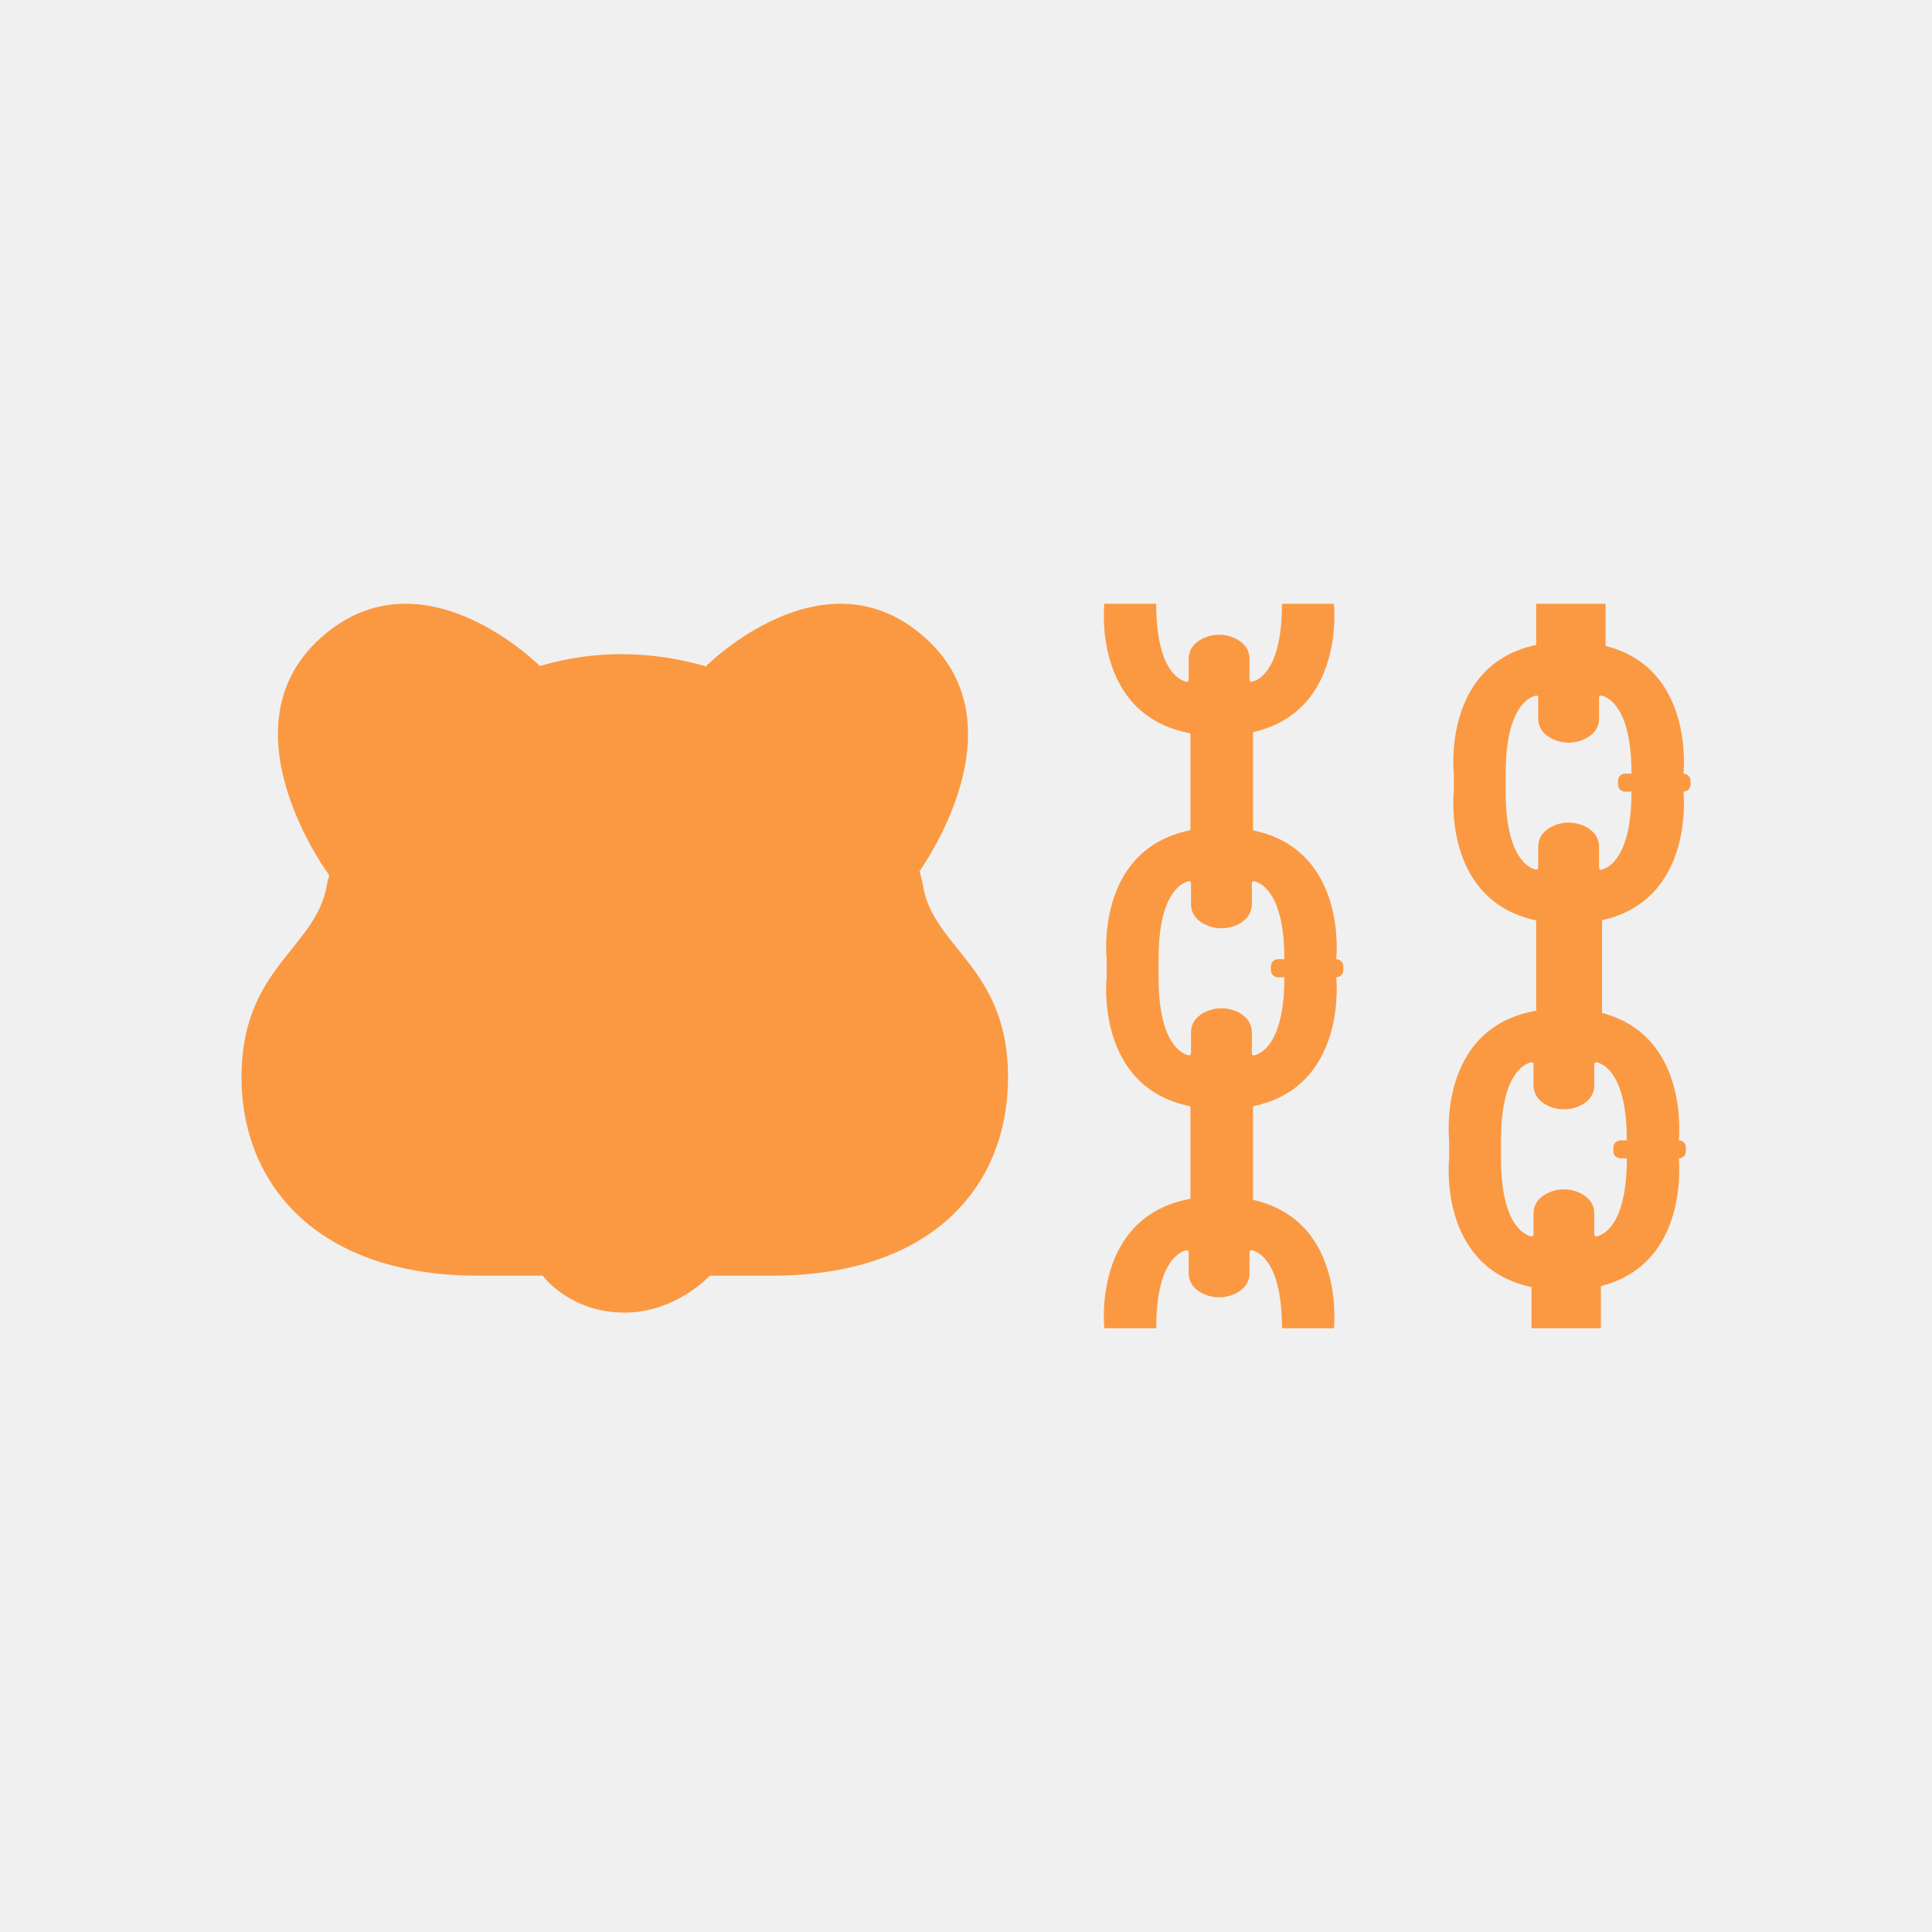
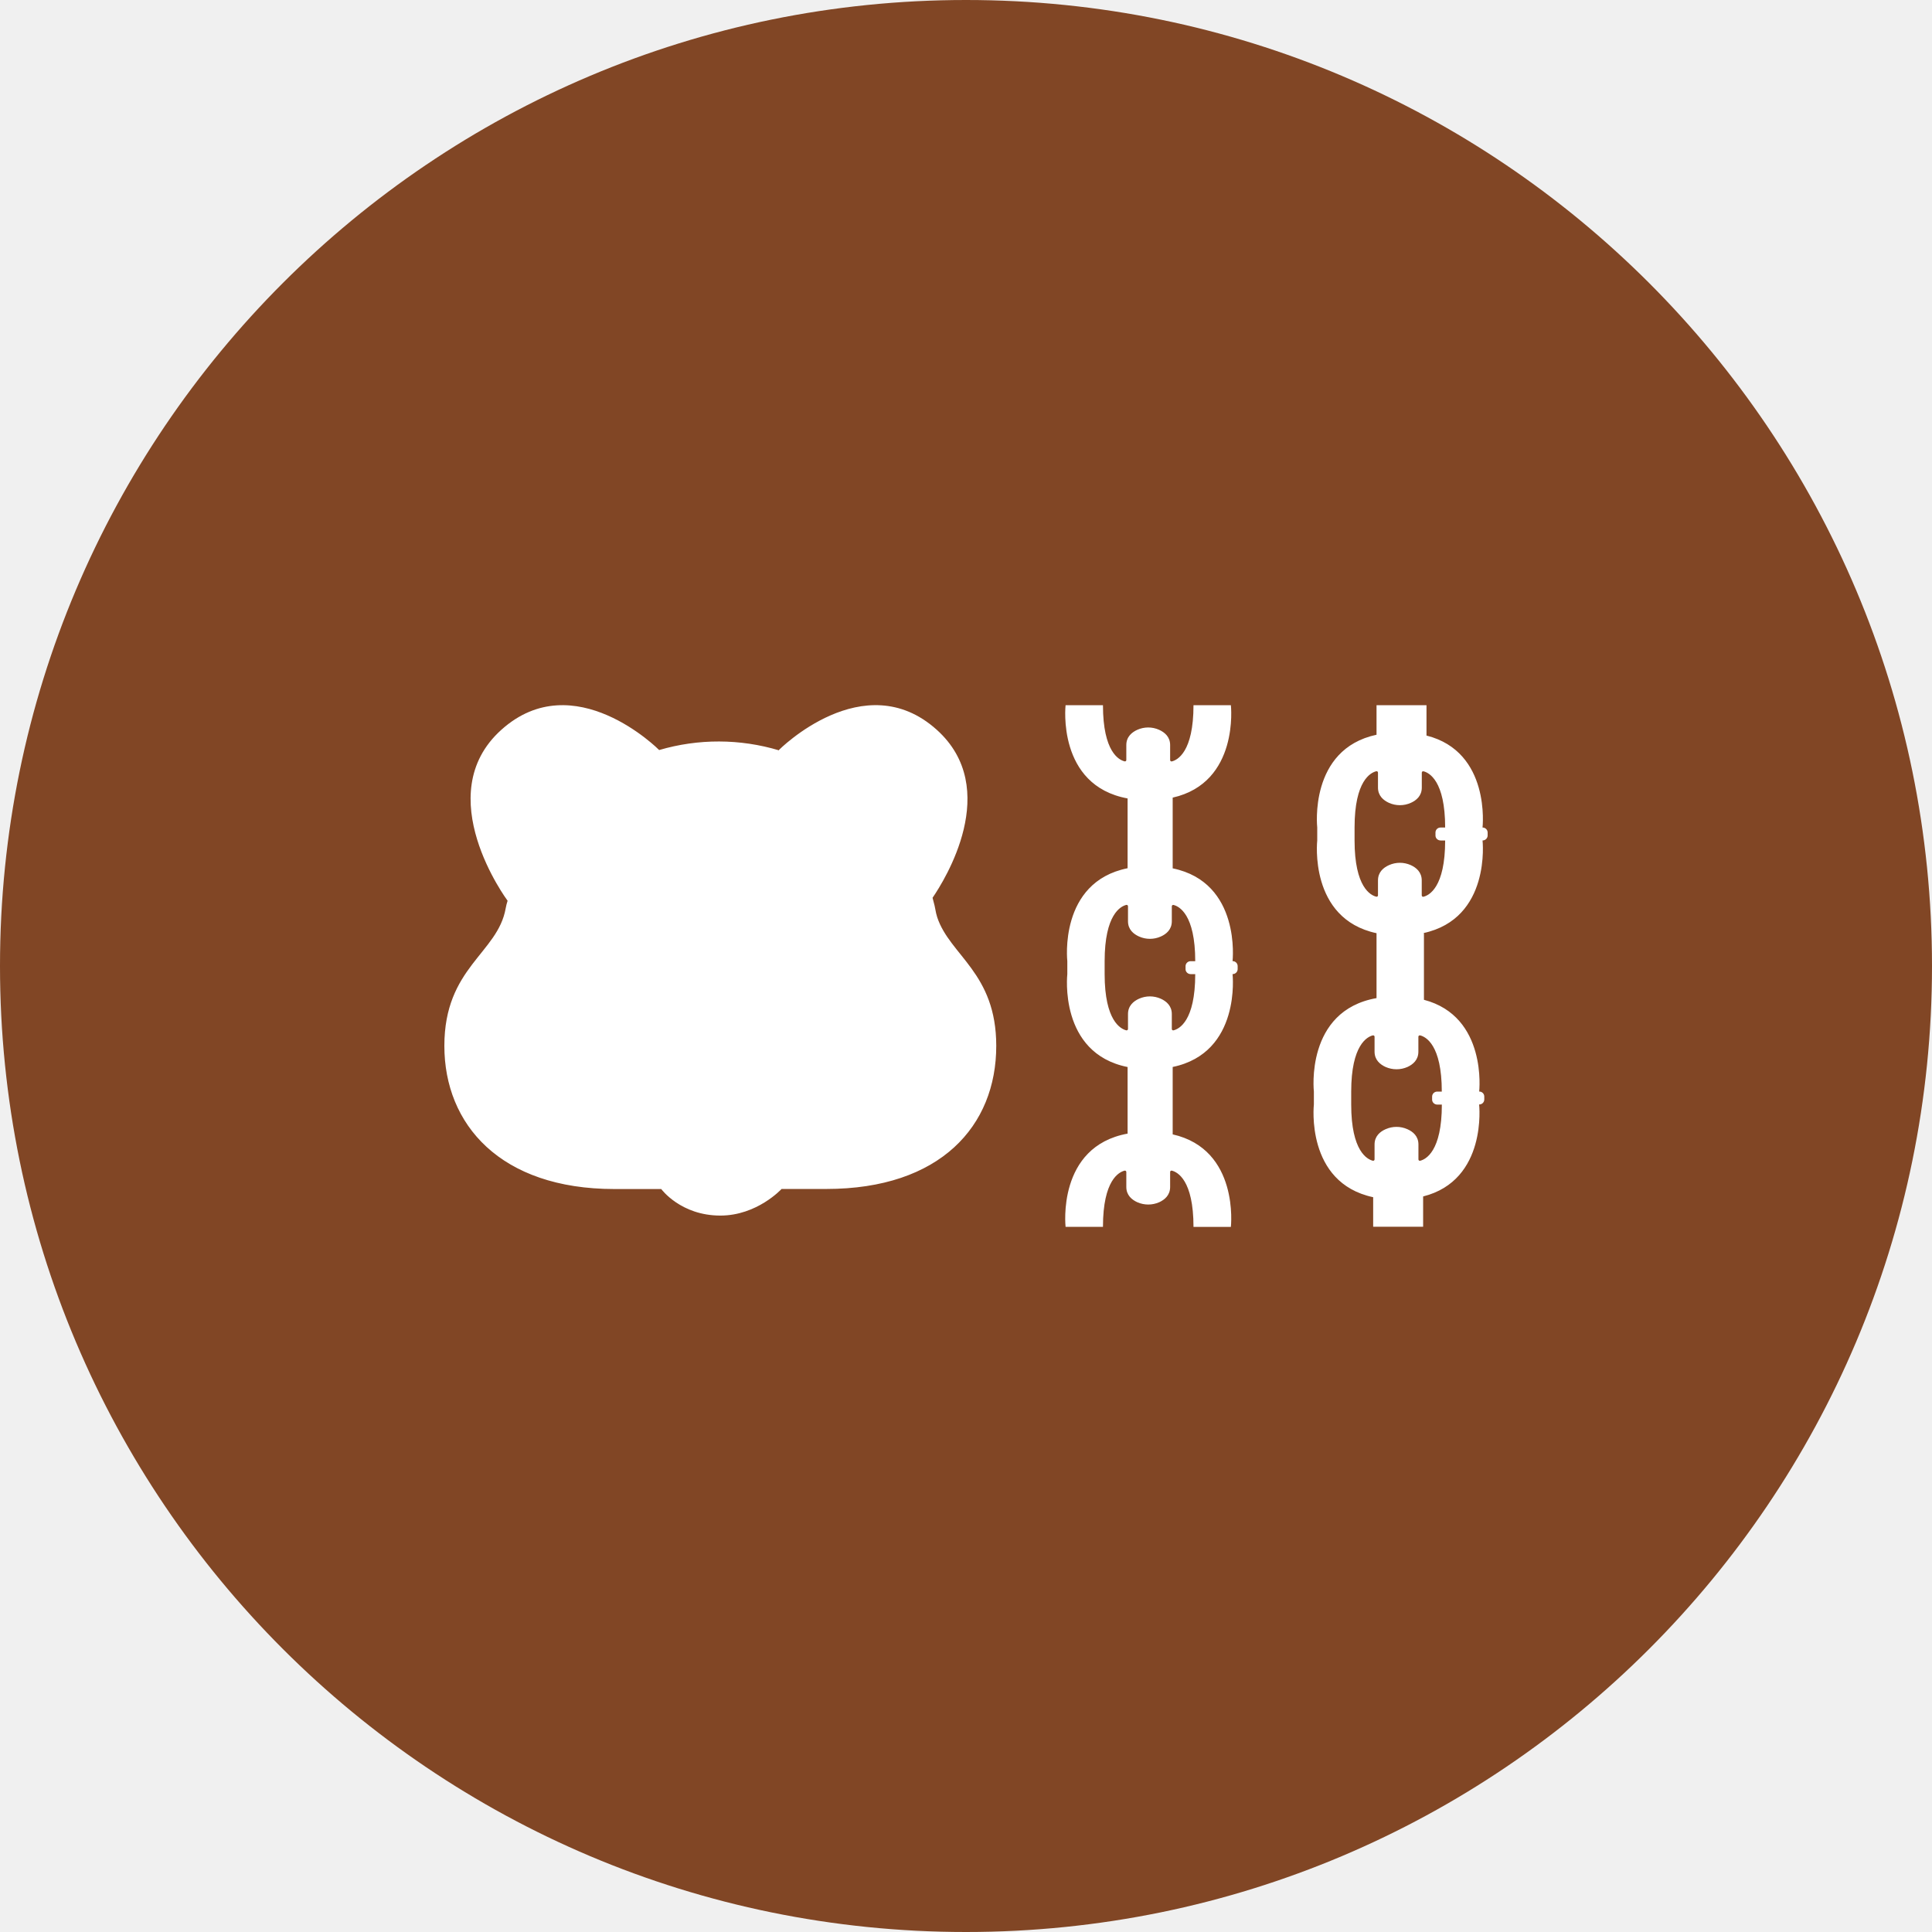
<svg xmlns="http://www.w3.org/2000/svg" width="24" height="24" viewBox="0 0 24 24" fill="none">
-   <path d="M11.503 11.158C11.489 11.114 11.478 11.069 11.471 11.023C11.467 11.002 11.463 10.98 11.458 10.959C11.447 10.914 11.436 10.868 11.423 10.823C11.631 10.52 12.625 8.939 11.494 7.924C10.239 6.797 8.772 8.274 8.772 8.274L8.776 8.28C8.117 8.087 7.402 8.065 6.707 8.274C6.698 8.265 5.236 6.8 3.984 7.924C2.732 9.047 4.084 10.865 4.091 10.874C4.077 10.917 4.065 10.961 4.058 11.005C3.922 11.783 3 12.023 3 13.378C3 14.733 3.965 15.847 5.934 15.847H6.742C6.745 15.852 7.078 16.306 7.761 16.306C8.395 16.305 8.814 15.851 8.818 15.847H9.589C11.558 15.847 12.522 14.759 12.522 13.378C12.522 12.116 11.723 11.821 11.503 11.158Z" fill="#FB9942" />
-   <path d="M20.912 9.61C20.912 9.61 21.058 8.304 19.945 8.024V7.5H19.083V8.011C17.909 8.261 18.06 9.61 18.06 9.61V9.834C18.06 9.834 17.909 11.184 19.083 11.434L19.083 12.555C17.846 12.772 18.002 14.166 18.002 14.166V14.389C18.002 14.389 17.851 15.739 19.025 15.989V16.5H19.887V15.976C21 15.695 20.854 14.389 20.854 14.389C20.902 14.389 20.942 14.351 20.942 14.305V14.251C20.942 14.204 20.902 14.166 20.854 14.166C20.854 14.166 20.999 12.871 19.901 12.583V11.434H19.888C21.063 11.184 20.912 9.834 20.912 9.834C20.96 9.834 21 9.796 21 9.749V9.695C21 9.648 20.96 9.61 20.912 9.61ZM20.209 14.166H20.13C20.082 14.166 20.042 14.204 20.042 14.251V14.305C20.042 14.351 20.082 14.389 20.13 14.389H20.209C20.209 15.2 19.93 15.336 19.836 15.359C19.82 15.363 19.805 15.351 19.805 15.336V15.078C19.805 14.935 19.711 14.857 19.617 14.815C19.497 14.761 19.358 14.761 19.239 14.815C19.145 14.857 19.05 14.935 19.05 15.078V15.336C19.05 15.351 19.035 15.363 19.02 15.359C18.927 15.336 18.646 15.201 18.646 14.389V14.166C18.646 13.356 18.925 13.219 19.02 13.196C19.035 13.193 19.05 13.204 19.05 13.219V13.477C19.05 13.62 19.145 13.698 19.239 13.741C19.358 13.794 19.497 13.794 19.617 13.741C19.711 13.698 19.805 13.62 19.805 13.477V13.219C19.805 13.204 19.82 13.193 19.835 13.196C19.929 13.219 20.209 13.354 20.209 14.166ZM20.188 9.834H20.267C20.267 10.646 19.987 10.781 19.893 10.804C19.878 10.807 19.864 10.796 19.864 10.781V10.523C19.864 10.38 19.769 10.302 19.675 10.259C19.555 10.205 19.416 10.205 19.297 10.259C19.203 10.302 19.108 10.38 19.108 10.523V10.781C19.108 10.796 19.093 10.807 19.078 10.803C18.984 10.78 18.704 10.644 18.704 9.834V9.61C18.704 8.799 18.985 8.663 19.078 8.641C19.093 8.637 19.108 8.648 19.108 8.664V8.922C19.108 9.064 19.203 9.143 19.297 9.185C19.416 9.239 19.555 9.239 19.675 9.185C19.769 9.143 19.864 9.064 19.864 8.922V8.664C19.864 8.648 19.878 8.637 19.894 8.641C19.988 8.664 20.267 8.8 20.267 9.61H20.188C20.14 9.61 20.1 9.648 20.1 9.695V9.749C20.1 9.796 20.14 9.834 20.188 9.834Z" fill="#FB9942" />
-   <path d="M16.599 11.916C16.599 11.916 16.751 10.559 15.566 10.315V9.095C16.72 8.835 16.57 7.5 16.57 7.5C16.57 7.5 15.923 7.5 15.925 7.5C15.925 8.312 15.645 8.447 15.552 8.469C15.537 8.473 15.522 8.462 15.522 8.447V8.188C15.522 8.046 15.427 7.968 15.333 7.925C15.214 7.871 15.075 7.871 14.955 7.925C14.861 7.968 14.766 8.046 14.766 8.188V8.447C14.766 8.462 14.751 8.473 14.736 8.469C14.642 8.446 14.363 8.31 14.363 7.5C14.365 7.5 13.718 7.5 13.718 7.5C13.718 7.5 13.563 8.885 14.788 9.109V10.313C13.594 10.553 13.747 11.916 13.747 11.916V12.14C13.747 12.14 13.594 13.504 14.788 13.743V14.892C13.563 15.115 13.718 16.5 13.718 16.5C13.718 16.5 14.365 16.5 14.363 16.5C14.363 15.689 14.643 15.554 14.736 15.531C14.752 15.527 14.766 15.539 14.766 15.554V15.812C14.766 15.955 14.861 16.033 14.955 16.076C15.075 16.129 15.214 16.129 15.333 16.076C15.427 16.033 15.522 15.955 15.522 15.812V15.554C15.522 15.538 15.537 15.527 15.552 15.531C15.646 15.554 15.925 15.69 15.925 16.5C15.923 16.5 16.57 16.5 16.57 16.5C16.57 16.5 16.72 15.165 15.566 14.905V13.742C16.751 13.497 16.599 12.14 16.599 12.14C16.648 12.14 16.687 12.102 16.687 12.055V12.001C16.687 11.954 16.648 11.916 16.599 11.916ZM15.876 12.14H15.955C15.955 12.952 15.674 13.087 15.581 13.11C15.566 13.113 15.551 13.102 15.551 13.087V12.829C15.551 12.686 15.456 12.608 15.362 12.565C15.243 12.511 15.104 12.511 14.984 12.565C14.89 12.608 14.795 12.686 14.795 12.829V13.087C14.795 13.102 14.78 13.113 14.765 13.11C14.671 13.086 14.392 12.95 14.392 12.14V11.916C14.392 11.105 14.672 10.969 14.765 10.947C14.781 10.943 14.795 10.954 14.795 10.97V11.228C14.795 11.37 14.89 11.449 14.984 11.491C15.104 11.545 15.243 11.545 15.362 11.491C15.456 11.449 15.551 11.37 15.551 11.228V10.97C15.551 10.954 15.566 10.943 15.581 10.947C15.675 10.97 15.955 11.106 15.955 11.916H15.876C15.827 11.916 15.788 11.954 15.788 12.001V12.055C15.788 12.102 15.827 12.14 15.876 12.14Z" fill="#FB9942" />
+   <circle cx="12" cy="12" r="12" fill="#814625" />
+   <g transform="translate(12 12) scale(0.72) translate(-12 -12)">
+     <path fill="#fff" d="M11.503 11.158a1 1 0 0 1-.032-.135l-.013-.064-.035-.136c.208-.303 1.202-1.884.071-2.9-1.255-1.126-2.722.35-2.722.35l.004.007a3.63 3.63 0 0 0-2.07-.006c-.008-.009-1.47-1.474-2.722-.35-1.252 1.123.1 2.94.107 2.95a1 1 0 0 0-.033.131C3.922 11.783 3 12.023 3 13.378s.965 2.47 2.934 2.47h.808c.003.004.336.458 1.02.458.633 0 1.052-.455 1.056-.459h.77c1.97 0 2.934-1.088 2.934-2.469 0-1.262-.8-1.557-1.019-2.22m9.409-1.548s.146-1.306-.967-1.586V7.5h-.862v.51c-1.174.25-1.023 1.6-1.023 1.6v.224s-.151 1.35 1.023 1.6v1.12c-1.237.218-1.081 1.612-1.081 1.612v.223s-.151 1.35 1.023 1.6v.51h.862v-.523c1.113-.28.966-1.587.966-1.587a.086.086 0 0 0 .089-.084v-.054a.086.086 0 0 0-.088-.085s.145-1.295-.953-1.583v-1.15h-.013c1.175-.25 1.024-1.599 1.024-1.599A.087.087 0 0 0 21 9.75v-.054a.087.087 0 0 0-.088-.085m-.703 4.556h-.079a.087.087 0 0 0-.088.085v.054c0 .046.04.085.088.085h.08c0 .81-.28.946-.374.969a.024.024 0 0 1-.03-.023v-.258c0-.143-.095-.221-.19-.263a.46.46 0 0 0-.377 0c-.095.042-.19.12-.19.263v.258a.024.024 0 0 1-.029.023c-.093-.023-.374-.158-.374-.97v-.223c0-.81.28-.947.373-.97.016-.003.03.008.03.023v.258c0 .143.096.221.19.264a.47.47 0 0 0 .378 0c.094-.043.188-.121.188-.264v-.258c0-.015.015-.026.03-.023.094.023.374.158.374.97m-.02-4.332h.078c0 .812-.28.947-.374.97a.024.024 0 0 1-.03-.023v-.258c0-.143-.094-.221-.188-.264a.46.46 0 0 0-.378 0c-.095.043-.189.12-.189.264v.258c0 .015-.015.026-.03.022-.094-.023-.374-.159-.374-.969V9.61c0-.811.28-.947.374-.97a.024.024 0 0 1 .03.024v.258c0 .142.095.22.189.263.12.054.258.054.378 0 .094-.042.189-.12.189-.263v-.258c0-.016.014-.027.03-.023.094.023.373.16.373.97h-.079a.086.086 0 0 0-.088.084v.054c0 .047.04.085.088.085m-3.589 2.082s.152-1.357-1.033-1.601v-1.22C16.72 8.835 16.57 7.5 16.57 7.5h-.645c0 .812-.28.947-.373.97a.024.024 0 0 1-.03-.023v-.259c0-.142-.095-.22-.19-.263a.46.46 0 0 0-.377 0c-.094.043-.189.12-.189.263v.259c0 .015-.015.026-.03.022-.094-.023-.373-.159-.373-.969h-.645s-.155 1.385 1.07 1.609v1.204c-1.194.24-1.04 1.603-1.04 1.603v.224s-.154 1.364 1.04 1.603v1.149c-1.225.223-1.07 1.608-1.07 1.608h.645c0-.811.28-.946.373-.969a.024.024 0 0 1 .03.023v.258c0 .143.095.221.19.264a.47.47 0 0 0 .377 0c.094-.043.189-.121.189-.264v-.258c0-.016.015-.027.03-.023.094.023.373.16.373.97h.645s.15-1.336-1.004-1.596v-1.163c1.185-.245 1.033-1.602 1.033-1.602a.087.087 0 0 0 .088-.085v-.054a.086.086 0 0 0-.088-.085m-.723.224h.079c0 .812-.28.947-.374.97a.024.024 0 0 1-.03-.023v-.258c0-.143-.095-.221-.189-.264a.46.46 0 0 0-.378 0c-.094.043-.189.121-.189.264v.258c0 .015-.015.026-.03.023-.094-.024-.373-.16-.373-.97v-.224c0-.811.28-.947.373-.97a.024.024 0 0 1 .03.024v.258c0 .143.095.22.19.263a.46.46 0 0 0 .377 0c.094-.042.189-.12.189-.263v-.258c0-.016.015-.027.03-.023.094.023.374.16.374.97h-.08a.087.087 0 0 0-.087.084v.054c0 .047.04.085.088.085" />
+   </g>
</svg>
